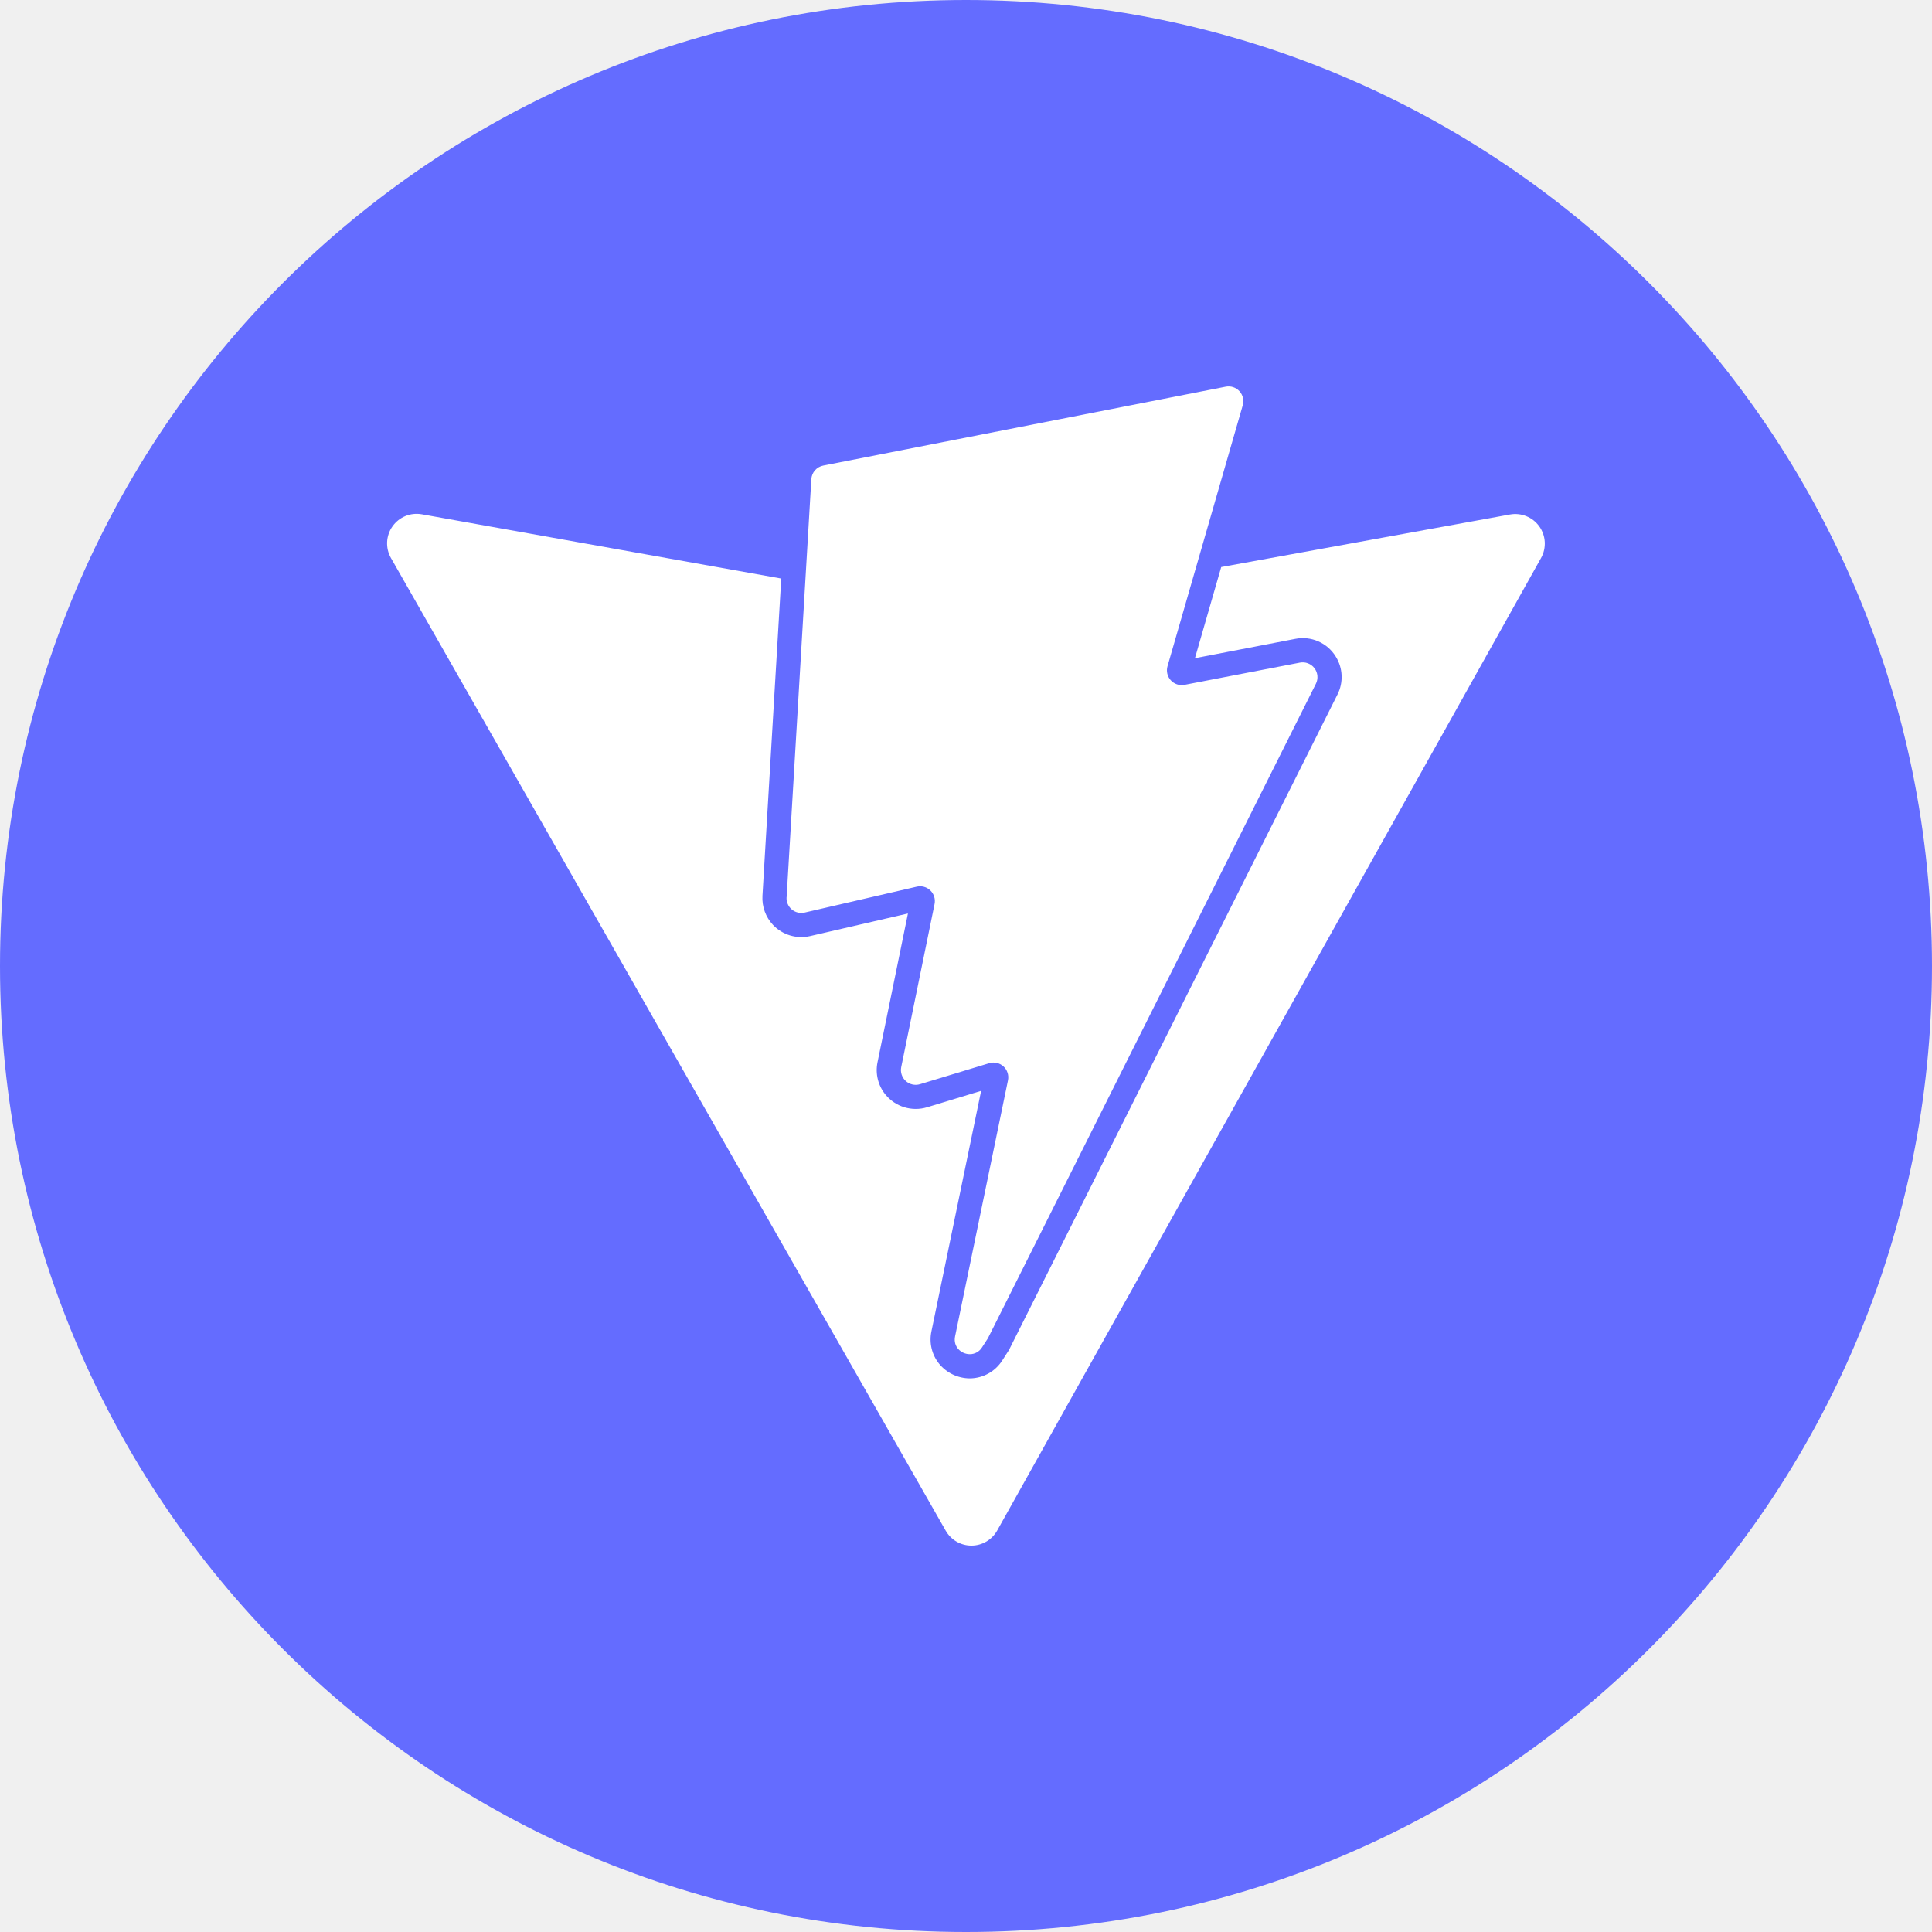
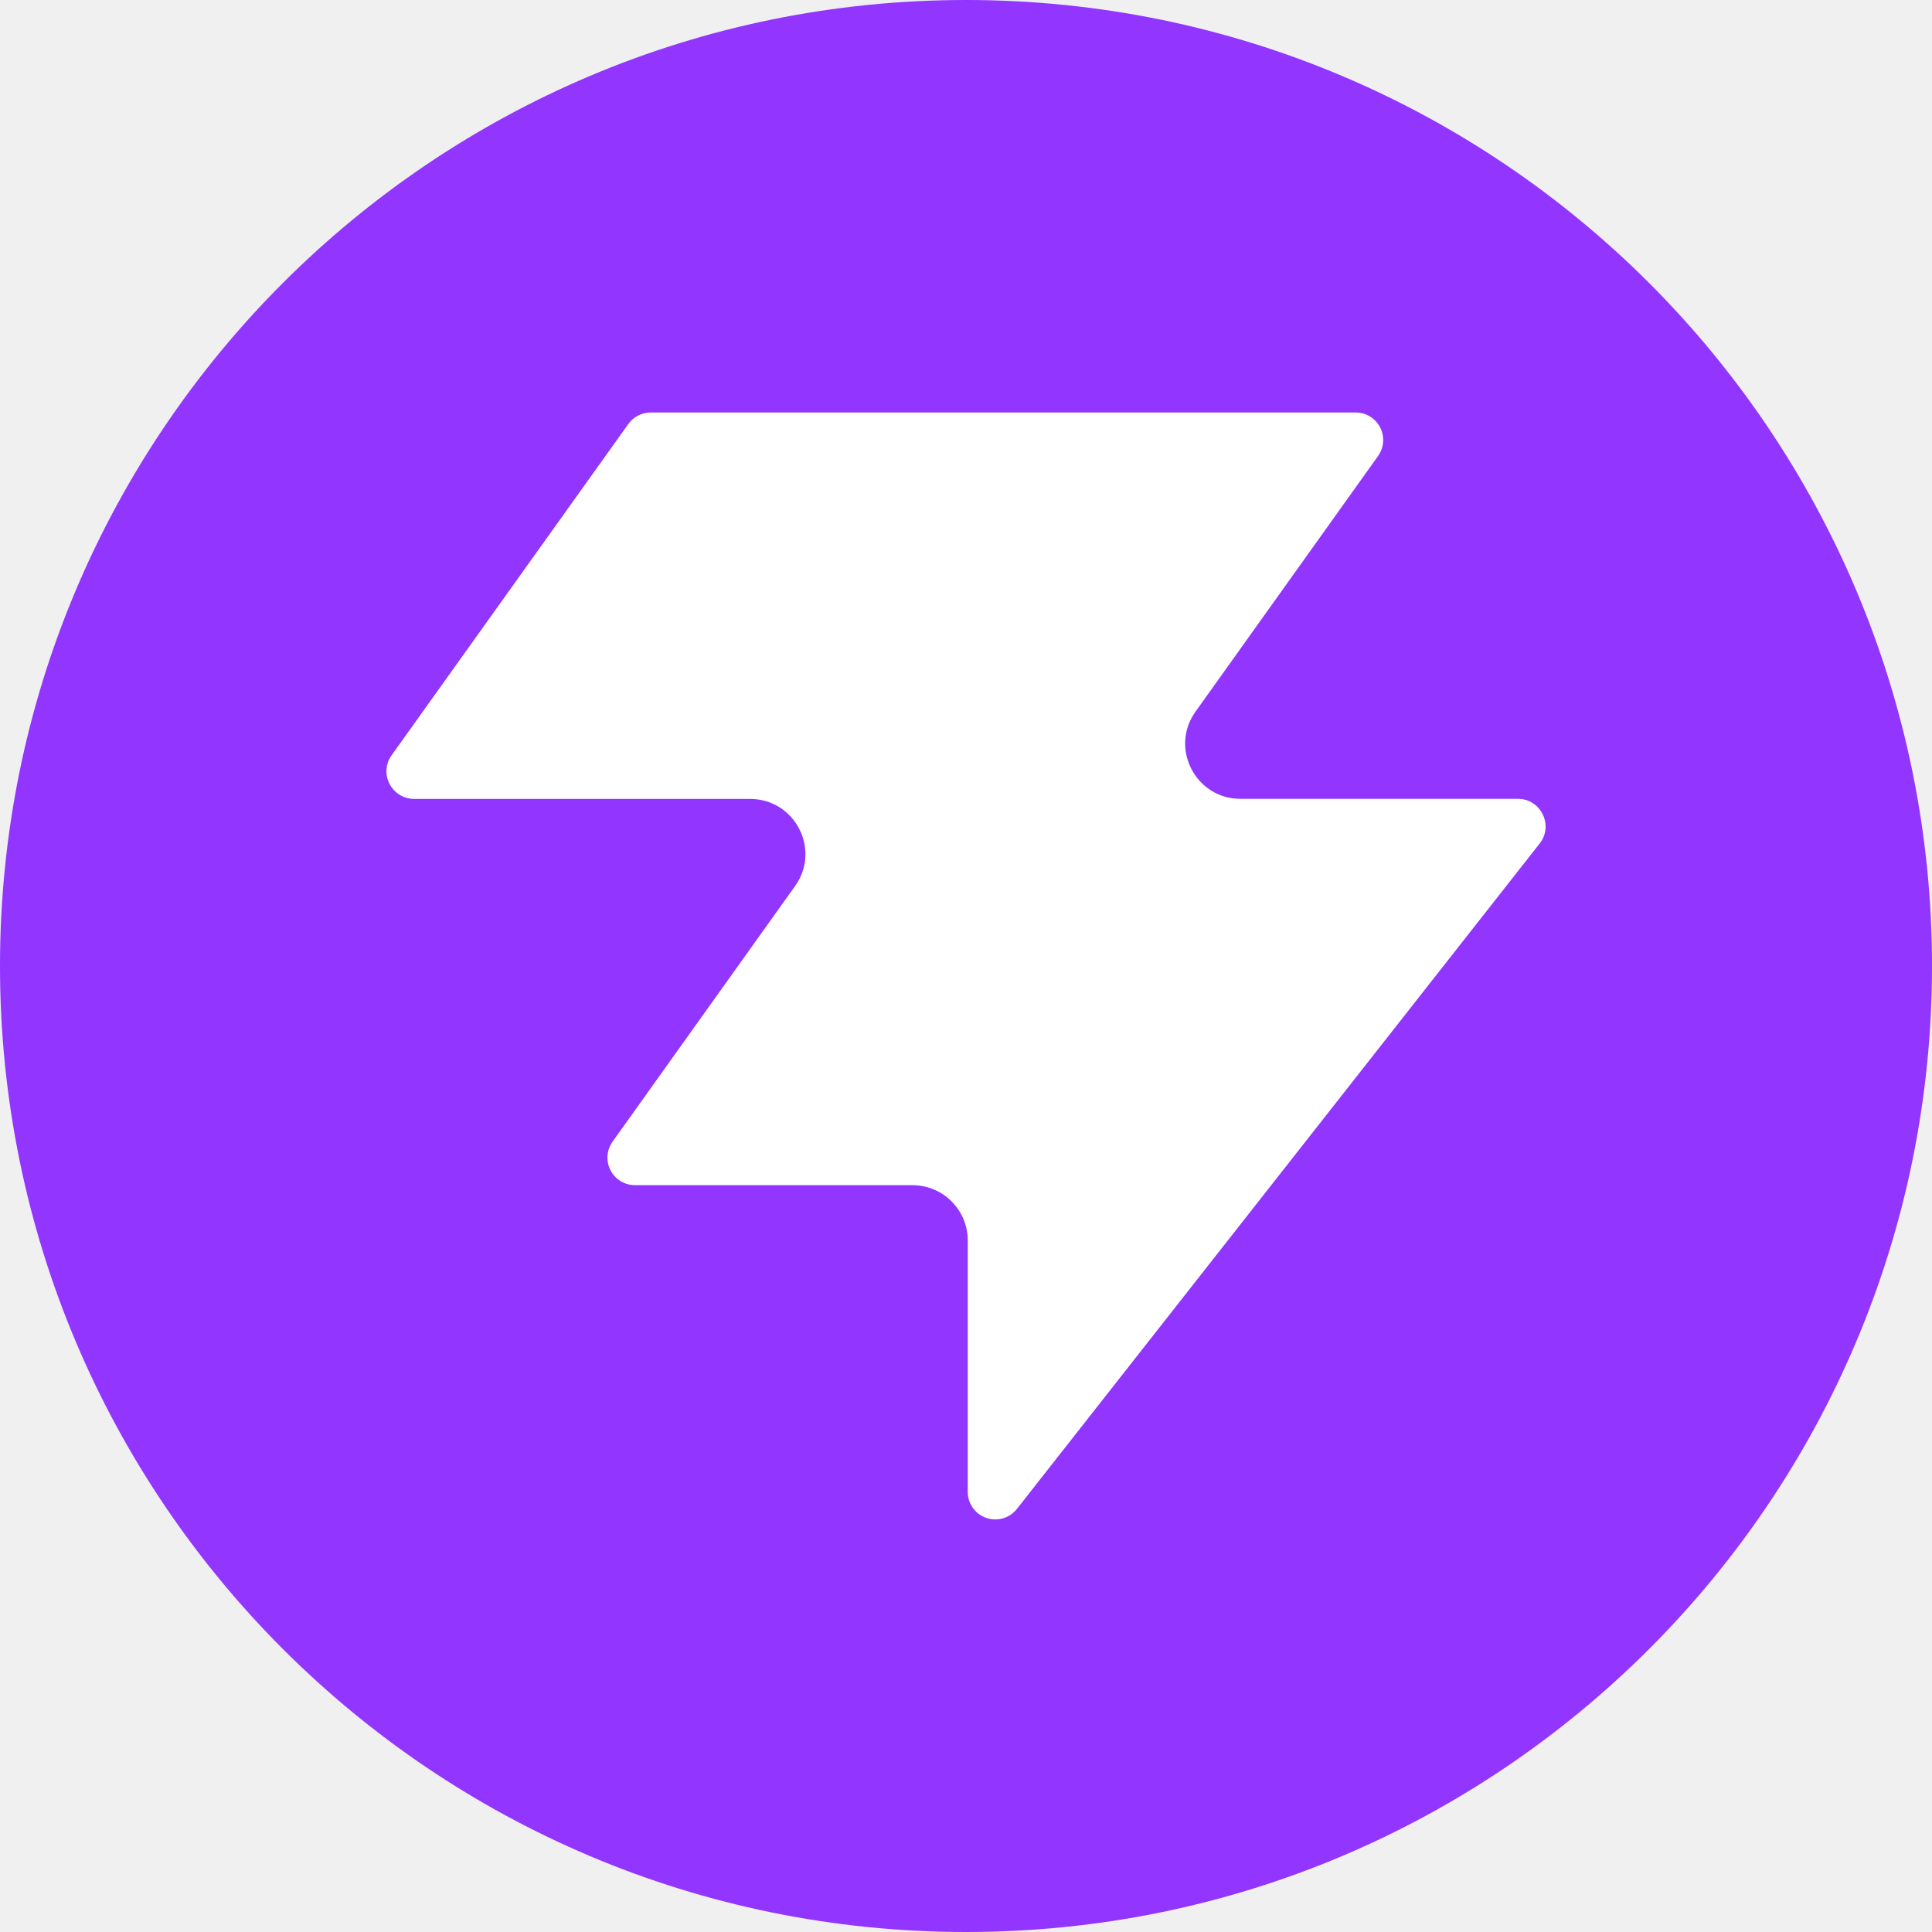
<svg xmlns="http://www.w3.org/2000/svg" role="img" viewBox="0 0 24 24">
-   <circle cx="12" cy="12" r="12" fill="#646CFF" />
-   <path d="m8.286 10.578.512-8.657a.306.306 0 0 1 .247-.282L17.377.006a.306.306 0 0 1 .353.385l-1.558 5.403a.306.306 0 0 0 .352.385l2.388-.46a.306.306 0 0 1 .332.438l-6.79 13.55-.123.19a.294.294 0 0 1-.252.14c-.177 0-.35-.152-.305-.369l1.095-5.301a.306.306 0 0 0-.388-.355l-1.433.435a.306.306 0 0 1-.389-.354l.69-3.375a.306.306 0 0 0-.37-.36l-2.32.536a.306.306 0 0 1-.374-.316zm14.976-7.926L17.284 3.74l-.544 1.887 2.077-.4a.8.8 0 0 1 .84.369.8.8 0 0 1 .034.783L12.9 19.93l-.013.025-.015.023-.122.19a.801.801 0 0 1-.672.37.826.826 0 0 1-.634-.302.8.8 0 0 1-.16-.67l1.029-4.981-1.12.34a.81.81 0 0 1-.86-.262.802.802 0 0 1-.165-.67l.63-3.08-2.027.468a.808.808 0 0 1-.768-.233.81.81 0 0 1-.217-.6l.389-6.57-7.44-1.33a.612.612 0 0 0-.64.906L11.58 23.691a.612.612 0 0 0 1.066-.004l11.26-20.135a.612.612 0 0 0-.644-.9z" transform="translate(4.8, 4.8) scale(0.6)" fill="white" />
+   <circle cx="12" cy="12" r="12" fill="#9135FF" />
+   <path d="M13.056 23.238a.57.57 0 0 1-1.02-.355v-5.202c0-.63-.512-1.143-1.144-1.143H5.148a.57.57 0 0 1-.464-.903l3.777-5.29c.54-.753 0-1.804-.93-1.804H.57a.574.574 0 0 1-.543-.746.6.6 0 0 1 .08-.157L5.008.78a.57.57 0 0 1 .467-.24h14.589a.57.57 0 0 1 .466.903l-3.778 5.29c-.54.755 0 1.806.93 1.806h5.745c.238 0 .424.138.513.322a.56.56 0 0 1-.063.603z" transform="translate(4.8, 4.8) scale(0.6)" fill="white" />
</svg>
